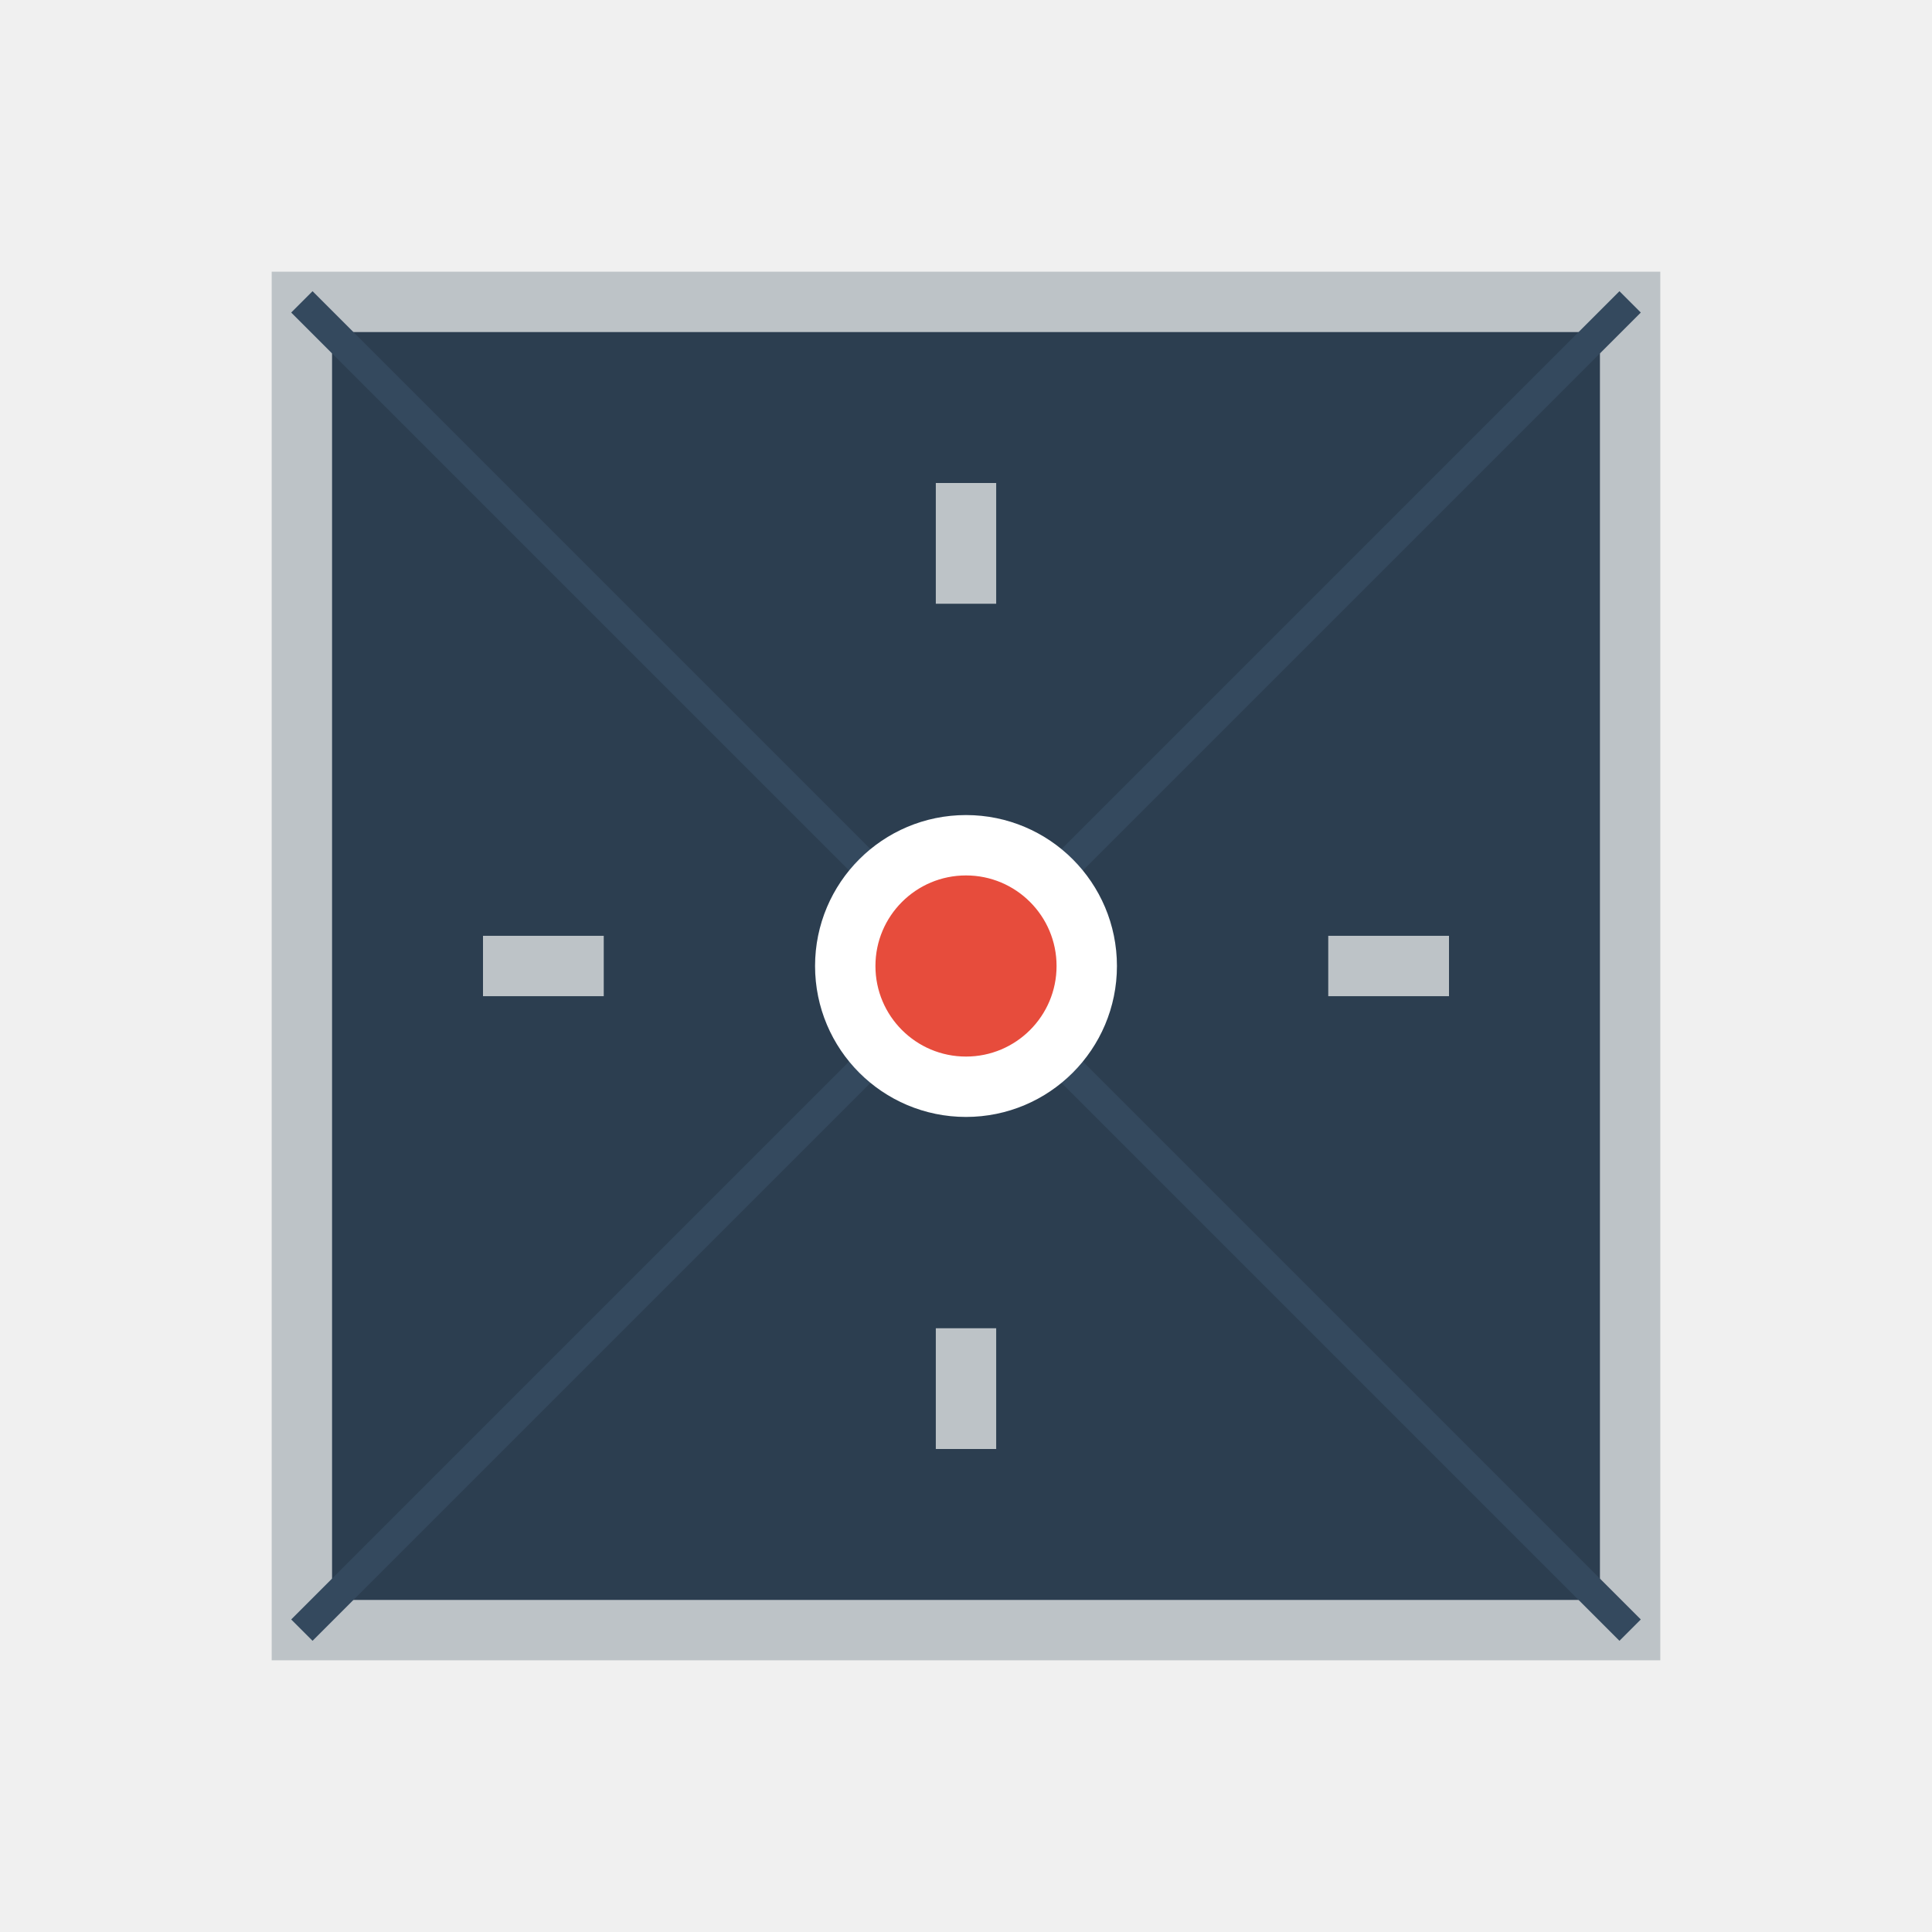
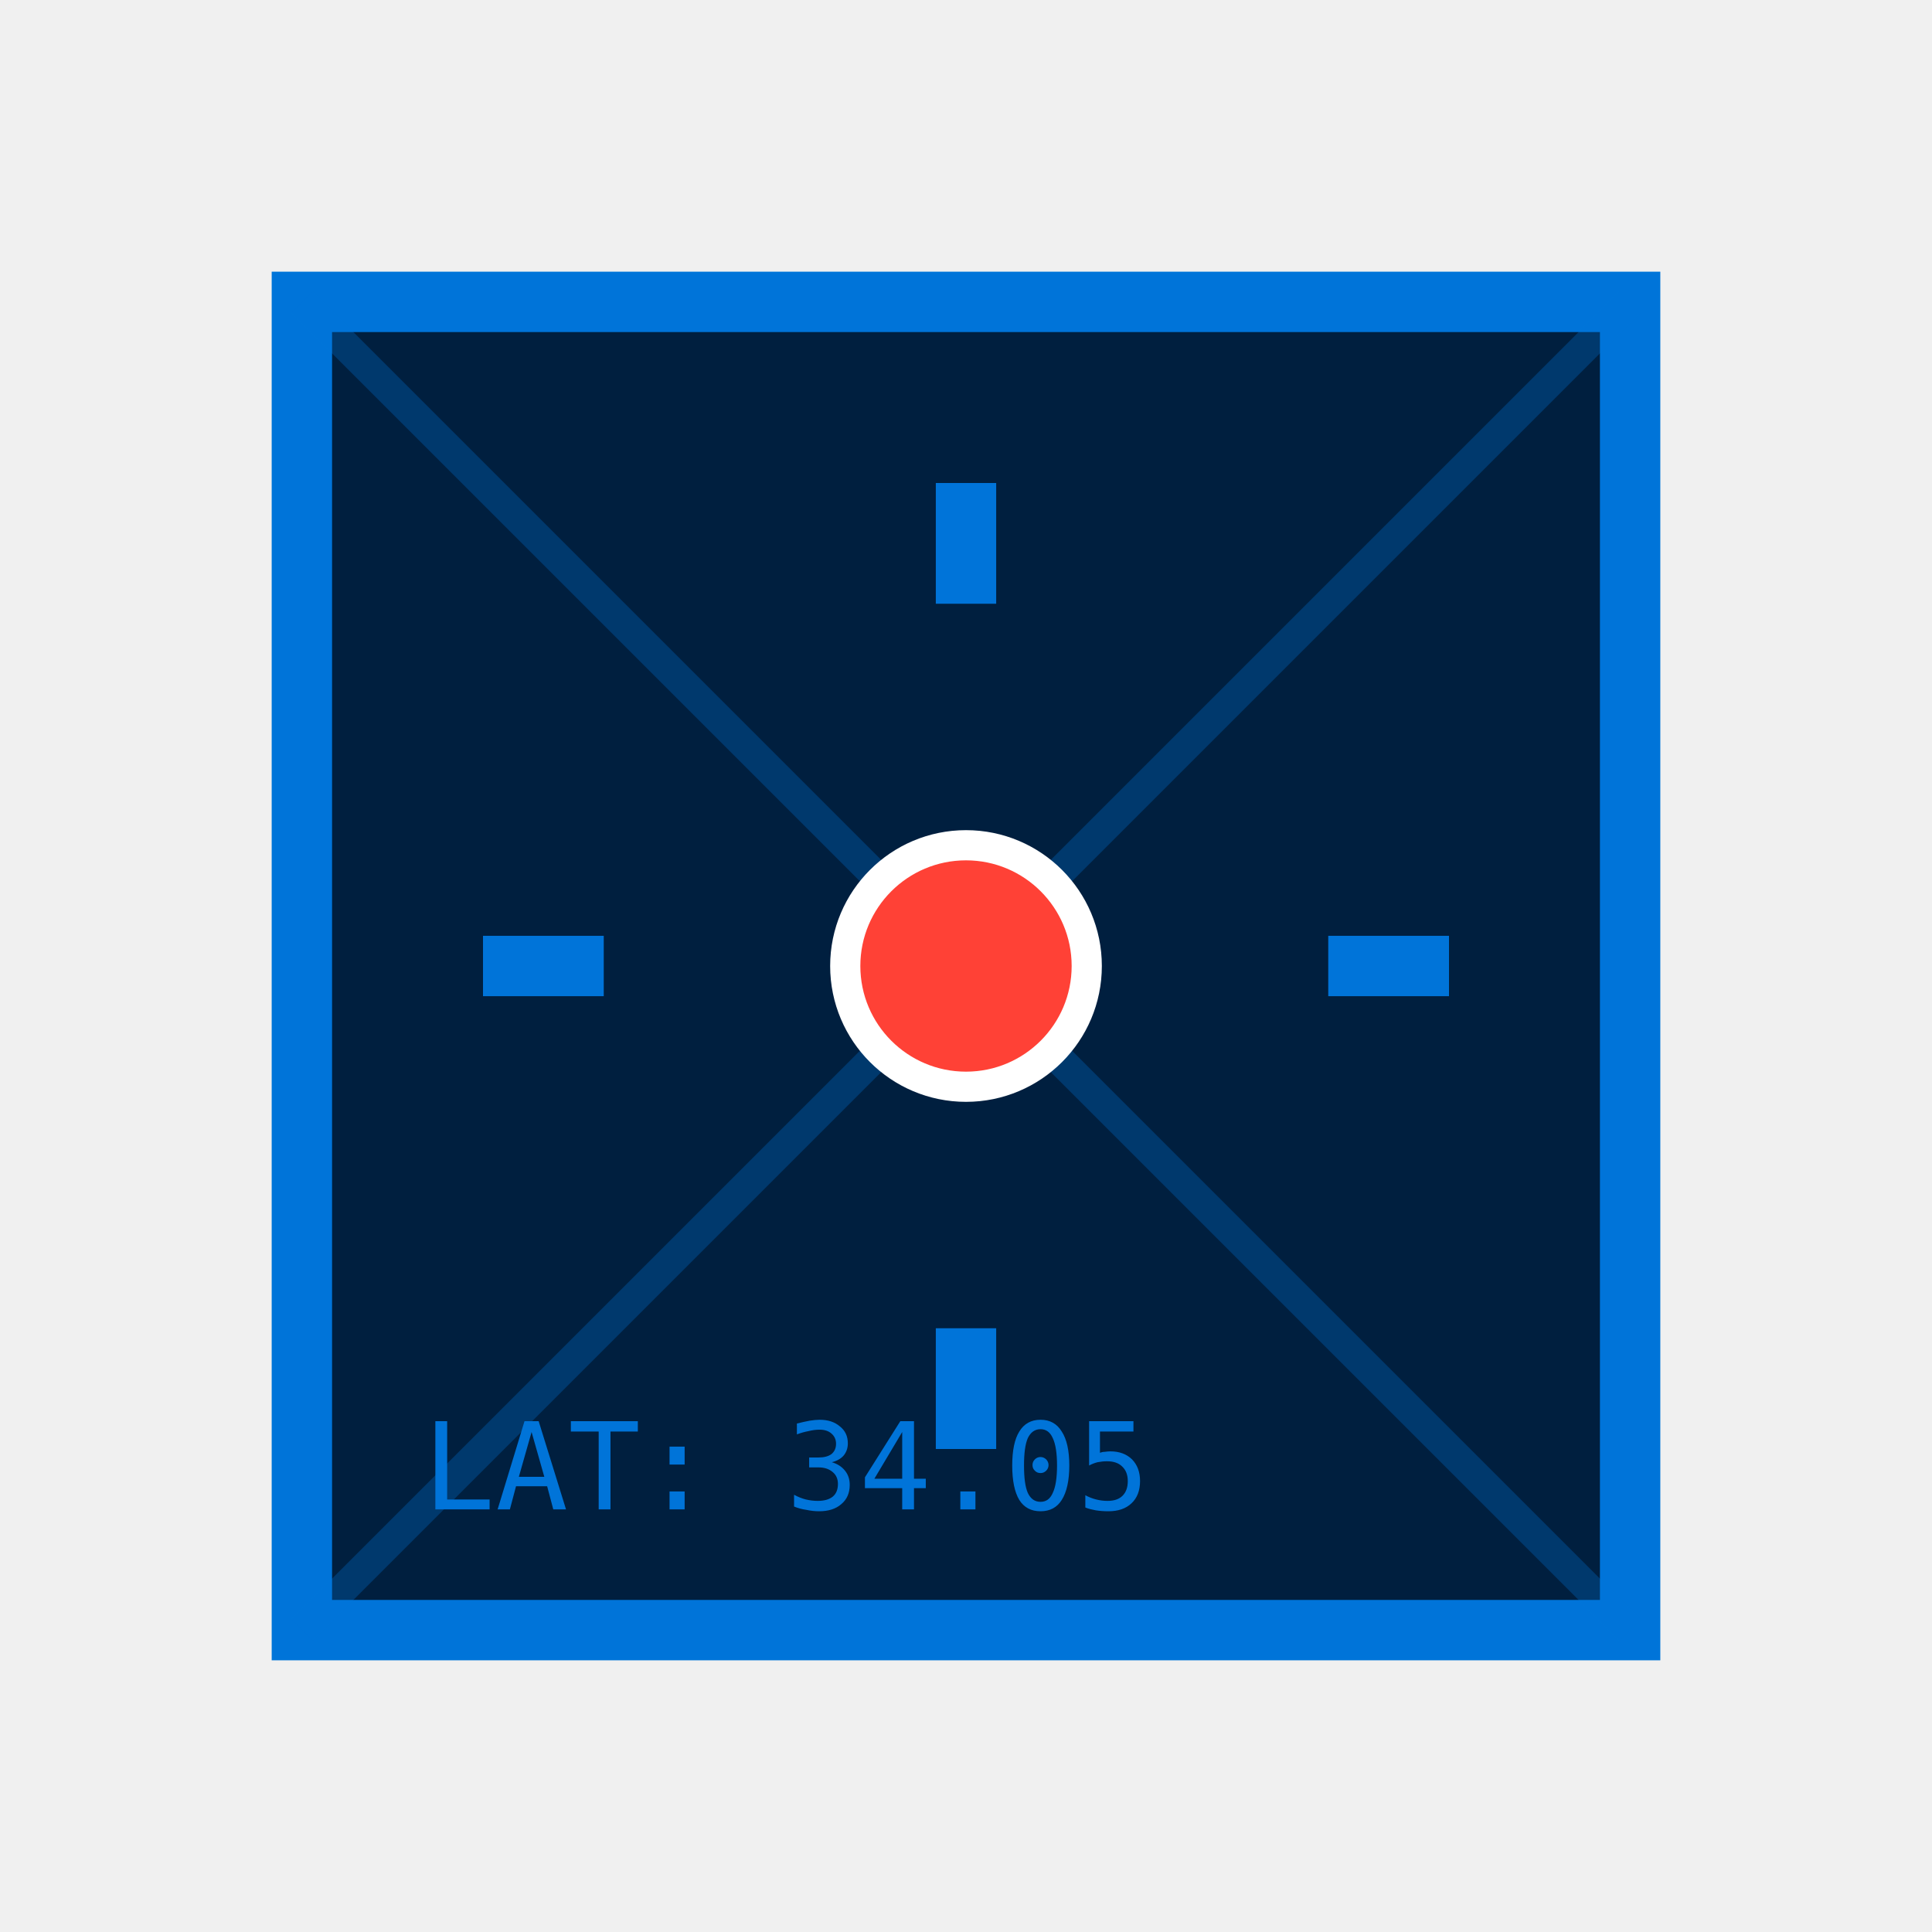
<svg xmlns="http://www.w3.org/2000/svg" viewBox="0 0 64 64" width="64" height="64">
-   <rect x="10" y="10" width="44" height="44" fill="#2C3E50" stroke="#BDC3C7" stroke-width="2" />
-   <path d="M10 10l44 44M54 10l-44 44" stroke="#34495E" stroke-width="1" />
-   <circle cx="32" cy="32" r="4" fill="#E74C3C" stroke="#fff" stroke-width="2" />
-   <path d="M32 20v-4M32 48v-4M20 32h-4M48 32h-4" stroke="#BDC3C7" stroke-width="2" />
+   <rect x="10" y="10" width="44" height="44" fill="#001f3f" stroke="#0074D9" stroke-width="2" />
+   <path d="M10 10l44 44M54 10l-44 44" stroke="#0074D9" stroke-width="1" opacity="0.3" />
+   <circle cx="32" cy="32" r="4" fill="#FF4136" stroke="#fff" stroke-width="1" />
+   <path d="M32 20v-4M32 48v-4M20 32h-4M48 32h-4" stroke="#0074D9" stroke-width="2" />
+   <text x="14" y="50" font-size="4" fill="#0074D9" font-family="monospace">LAT: 34.05</text>
</svg>
